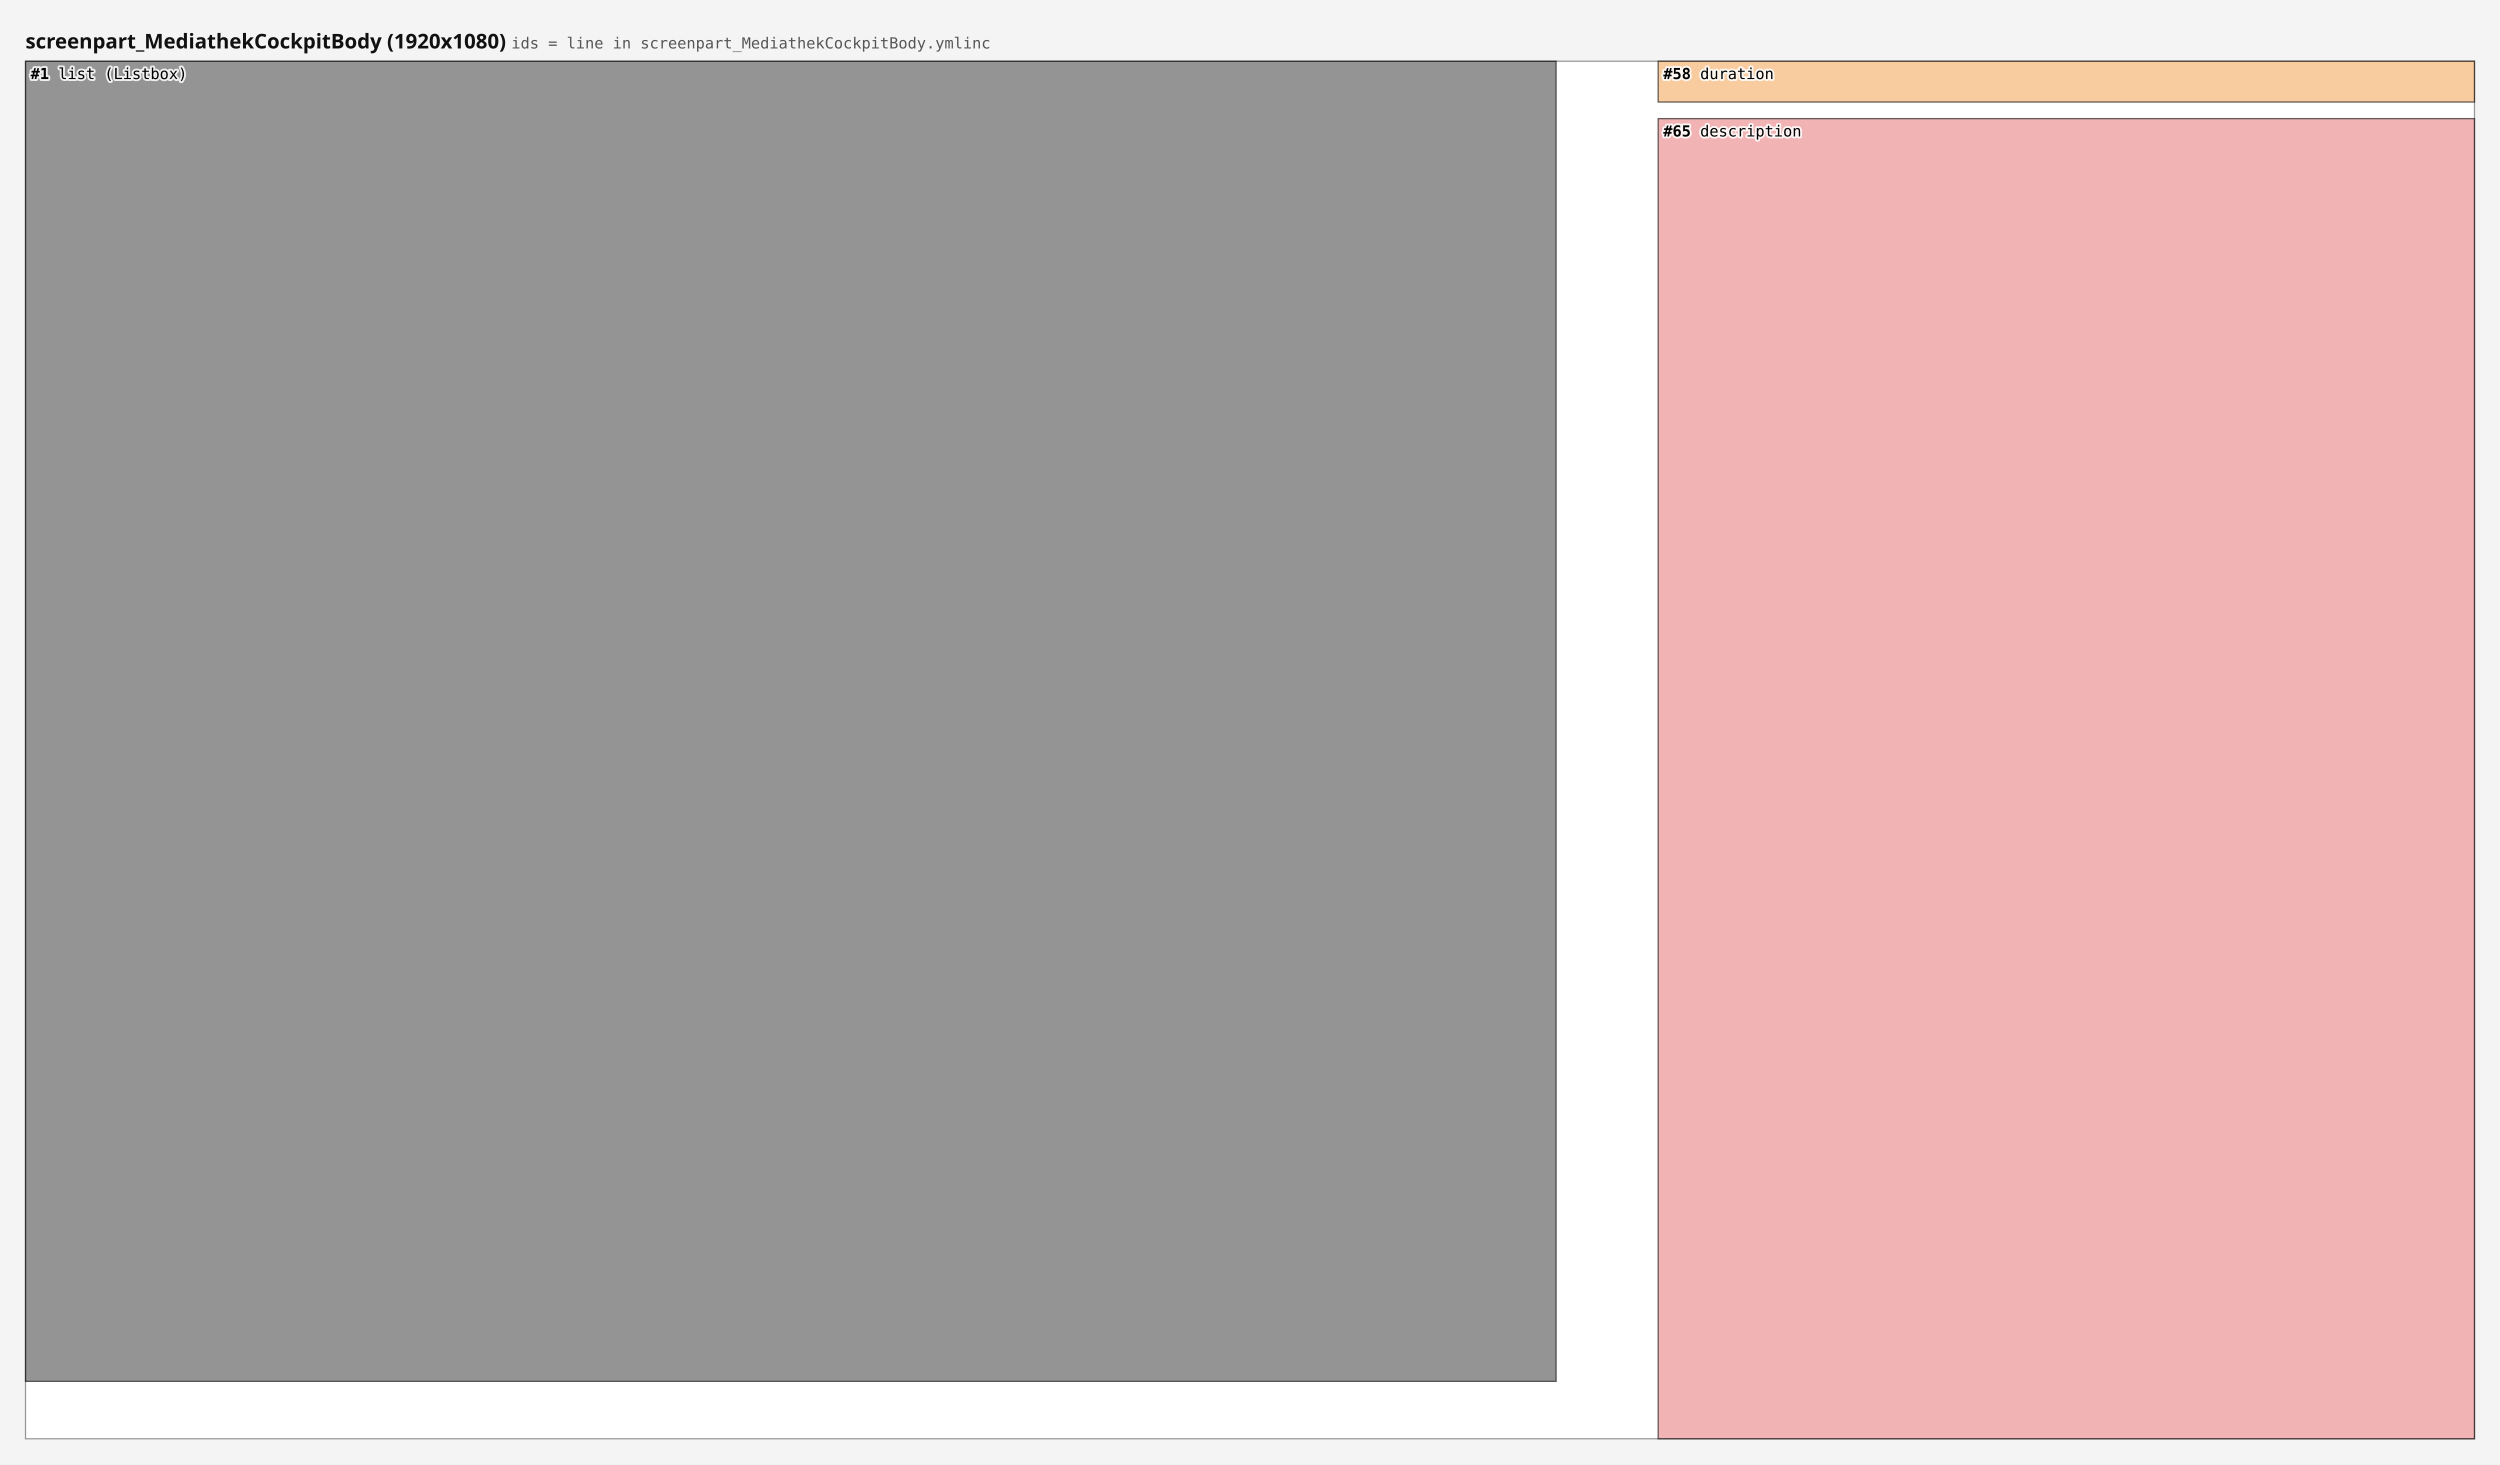
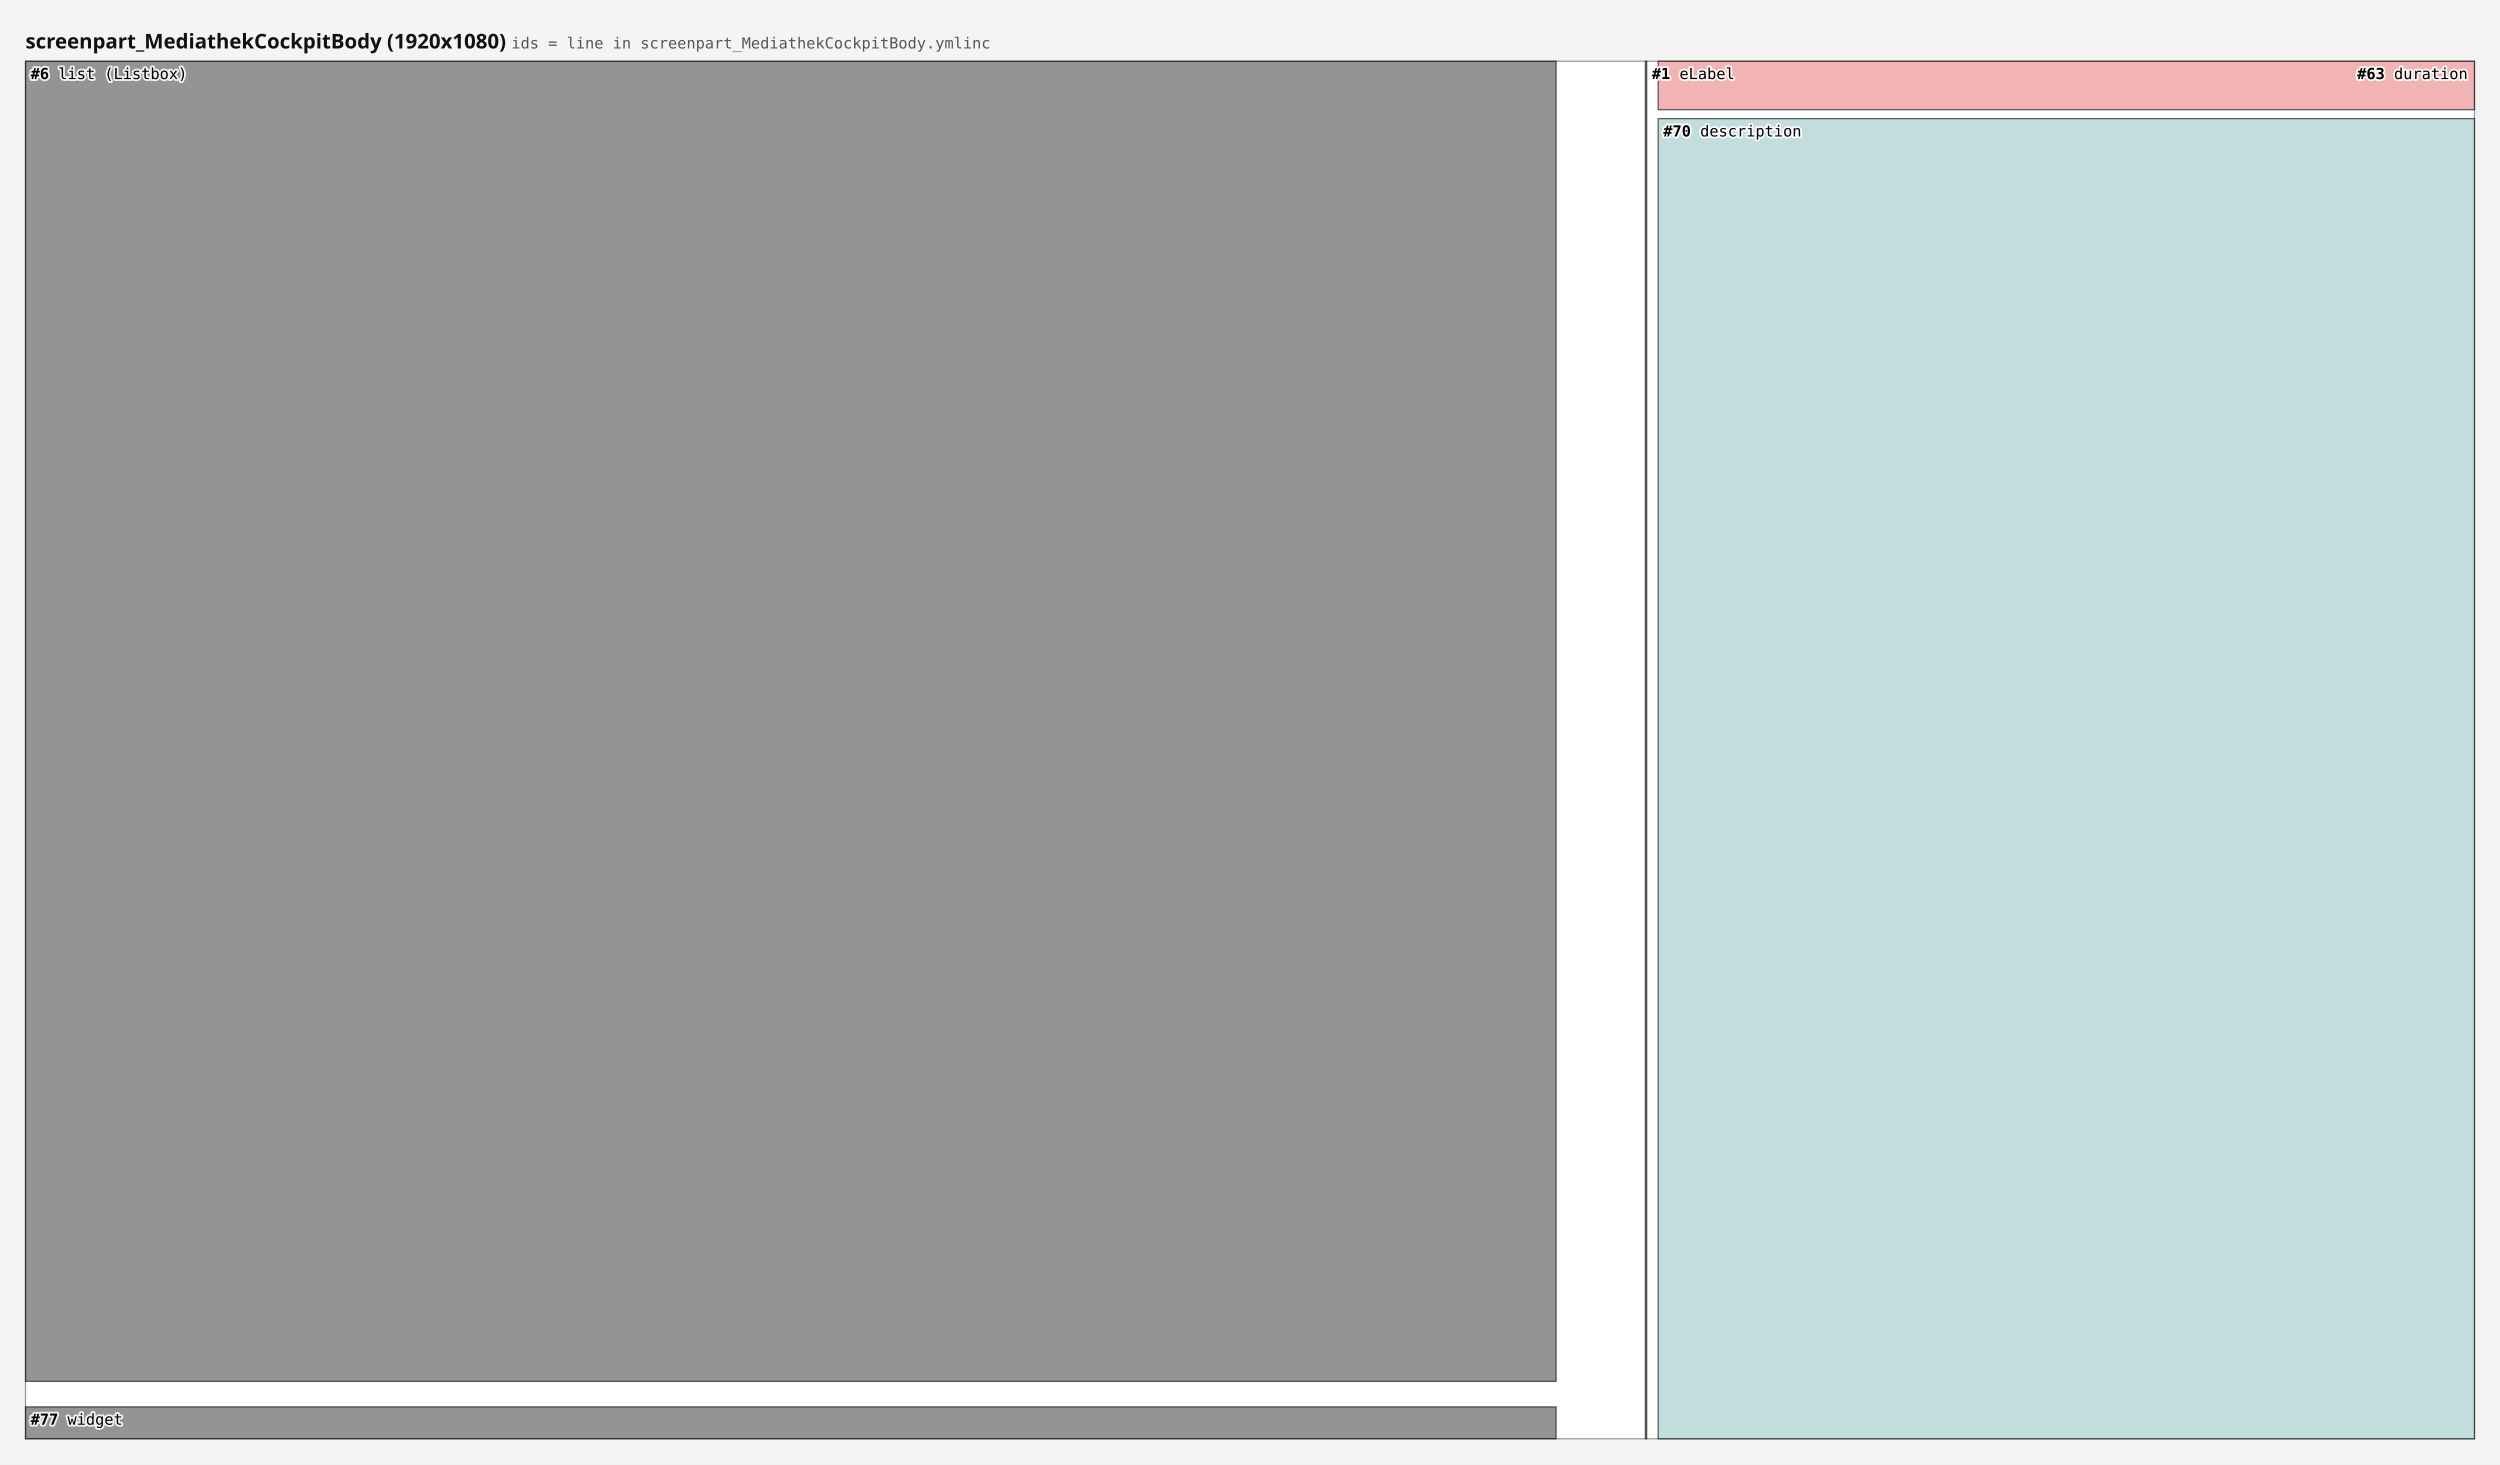
<svg xmlns="http://www.w3.org/2000/svg" width="1960" height="1148" viewBox="0 0 1960 1148">
  <rect x="0" y="0" width="1960" height="1148" fill="#f4f4f4" />
  <text x="20" y="38" font-family="sans-serif" font-size="16" font-weight="bold" fill="#111111">screenpart_MediathekCockpitBody (1920x1080) <tspan font-family="monospace" font-size="12" font-weight="normal" fill="#555555">ids = line in screenpart_MediathekCockpitBody.ymlinc</tspan>
  </text>
  <g data-screen="0" transform="translate(20,48)">
    <rect x="0" y="0" width="1920" height="1080" fill="#ffffff" stroke="#999999" stroke-width="1" />
-     <rect data-ref="0:0" data-src="screenpart_MediathekCockpitBody.ymlinc:1" x="0" y="0" width="1200" height="1035" fill="#121212" fill-opacity="0.45" stroke="#000000" stroke-opacity="0.6" stroke-width="1" />
-     <rect data-ref="0:1" data-src="screenpart_MediathekCockpitBody.ymlinc:58" x="1280" y="0" width="640" height="32" fill="#f28e2b" fill-opacity="0.45" stroke="#000000" stroke-opacity="0.6" stroke-width="1" />
-     <rect data-ref="0:2" data-src="screenpart_MediathekCockpitBody.ymlinc:65" x="1280" y="45" width="640" height="1035" fill="#e15759" fill-opacity="0.45" stroke="#000000" stroke-opacity="0.6" stroke-width="1" />
+     <rect data-ref="0:0" data-src="screenpart_MediathekCockpitBody.ymlinc:1" x="1270" y="0" width="1" height="1080" fill="#424242" fill-opacity="0.45" stroke="#000000" stroke-opacity="0.6" stroke-width="1" />
+     <rect data-ref="0:1" data-src="screenpart_MediathekCockpitBody.ymlinc:6" x="0" y="0" width="1200" height="1035" fill="#121212" fill-opacity="0.45" stroke="#000000" stroke-opacity="0.6" stroke-width="1" />
+     <rect data-ref="0:4" data-src="screenpart_MediathekCockpitBody.ymlinc:77" x="0" y="1055" width="1200" height="25" fill="#121212" fill-opacity="0.45" stroke="#000000" stroke-opacity="0.6" stroke-width="1" />
+     <rect data-ref="0:2" data-src="screenpart_MediathekCockpitBody.ymlinc:63" x="1280" y="0" width="640" height="38" fill="#e15759" fill-opacity="0.45" stroke="#000000" stroke-opacity="0.6" stroke-width="1" />
+     <rect data-ref="0:3" data-src="screenpart_MediathekCockpitBody.ymlinc:70" x="1280" y="45" width="640" height="1035" fill="#76b7b2" fill-opacity="0.45" stroke="#000000" stroke-opacity="0.6" stroke-width="1" />
    <g pointer-events="none" font-family="monospace" font-size="12" fill="#000000" stroke="#ffffff" stroke-width="3" stroke-opacity="0.85" stroke-linejoin="round" paint-order="stroke">
+       <text x="1275" y="14">
+         <tspan font-weight="bold">#1</tspan> eLabel</text>
      <text x="4" y="14">
-         <tspan font-weight="bold">#1</tspan> list (Listbox)</text>
-       <text x="1284" y="14">
-         <tspan font-weight="bold">#58</tspan> duration</text>
+         <tspan font-weight="bold">#6</tspan> list (Listbox)</text>
+       <text x="4" y="1069">
+         <tspan font-weight="bold">#77</tspan> widget</text>
+       <text x="1828" y="14">
+         <tspan font-weight="bold">#63</tspan> duration</text>
      <text x="1284" y="59">
-         <tspan font-weight="bold">#65</tspan> description</text>
+         <tspan font-weight="bold">#70</tspan> description</text>
    </g>
  </g>
</svg>
